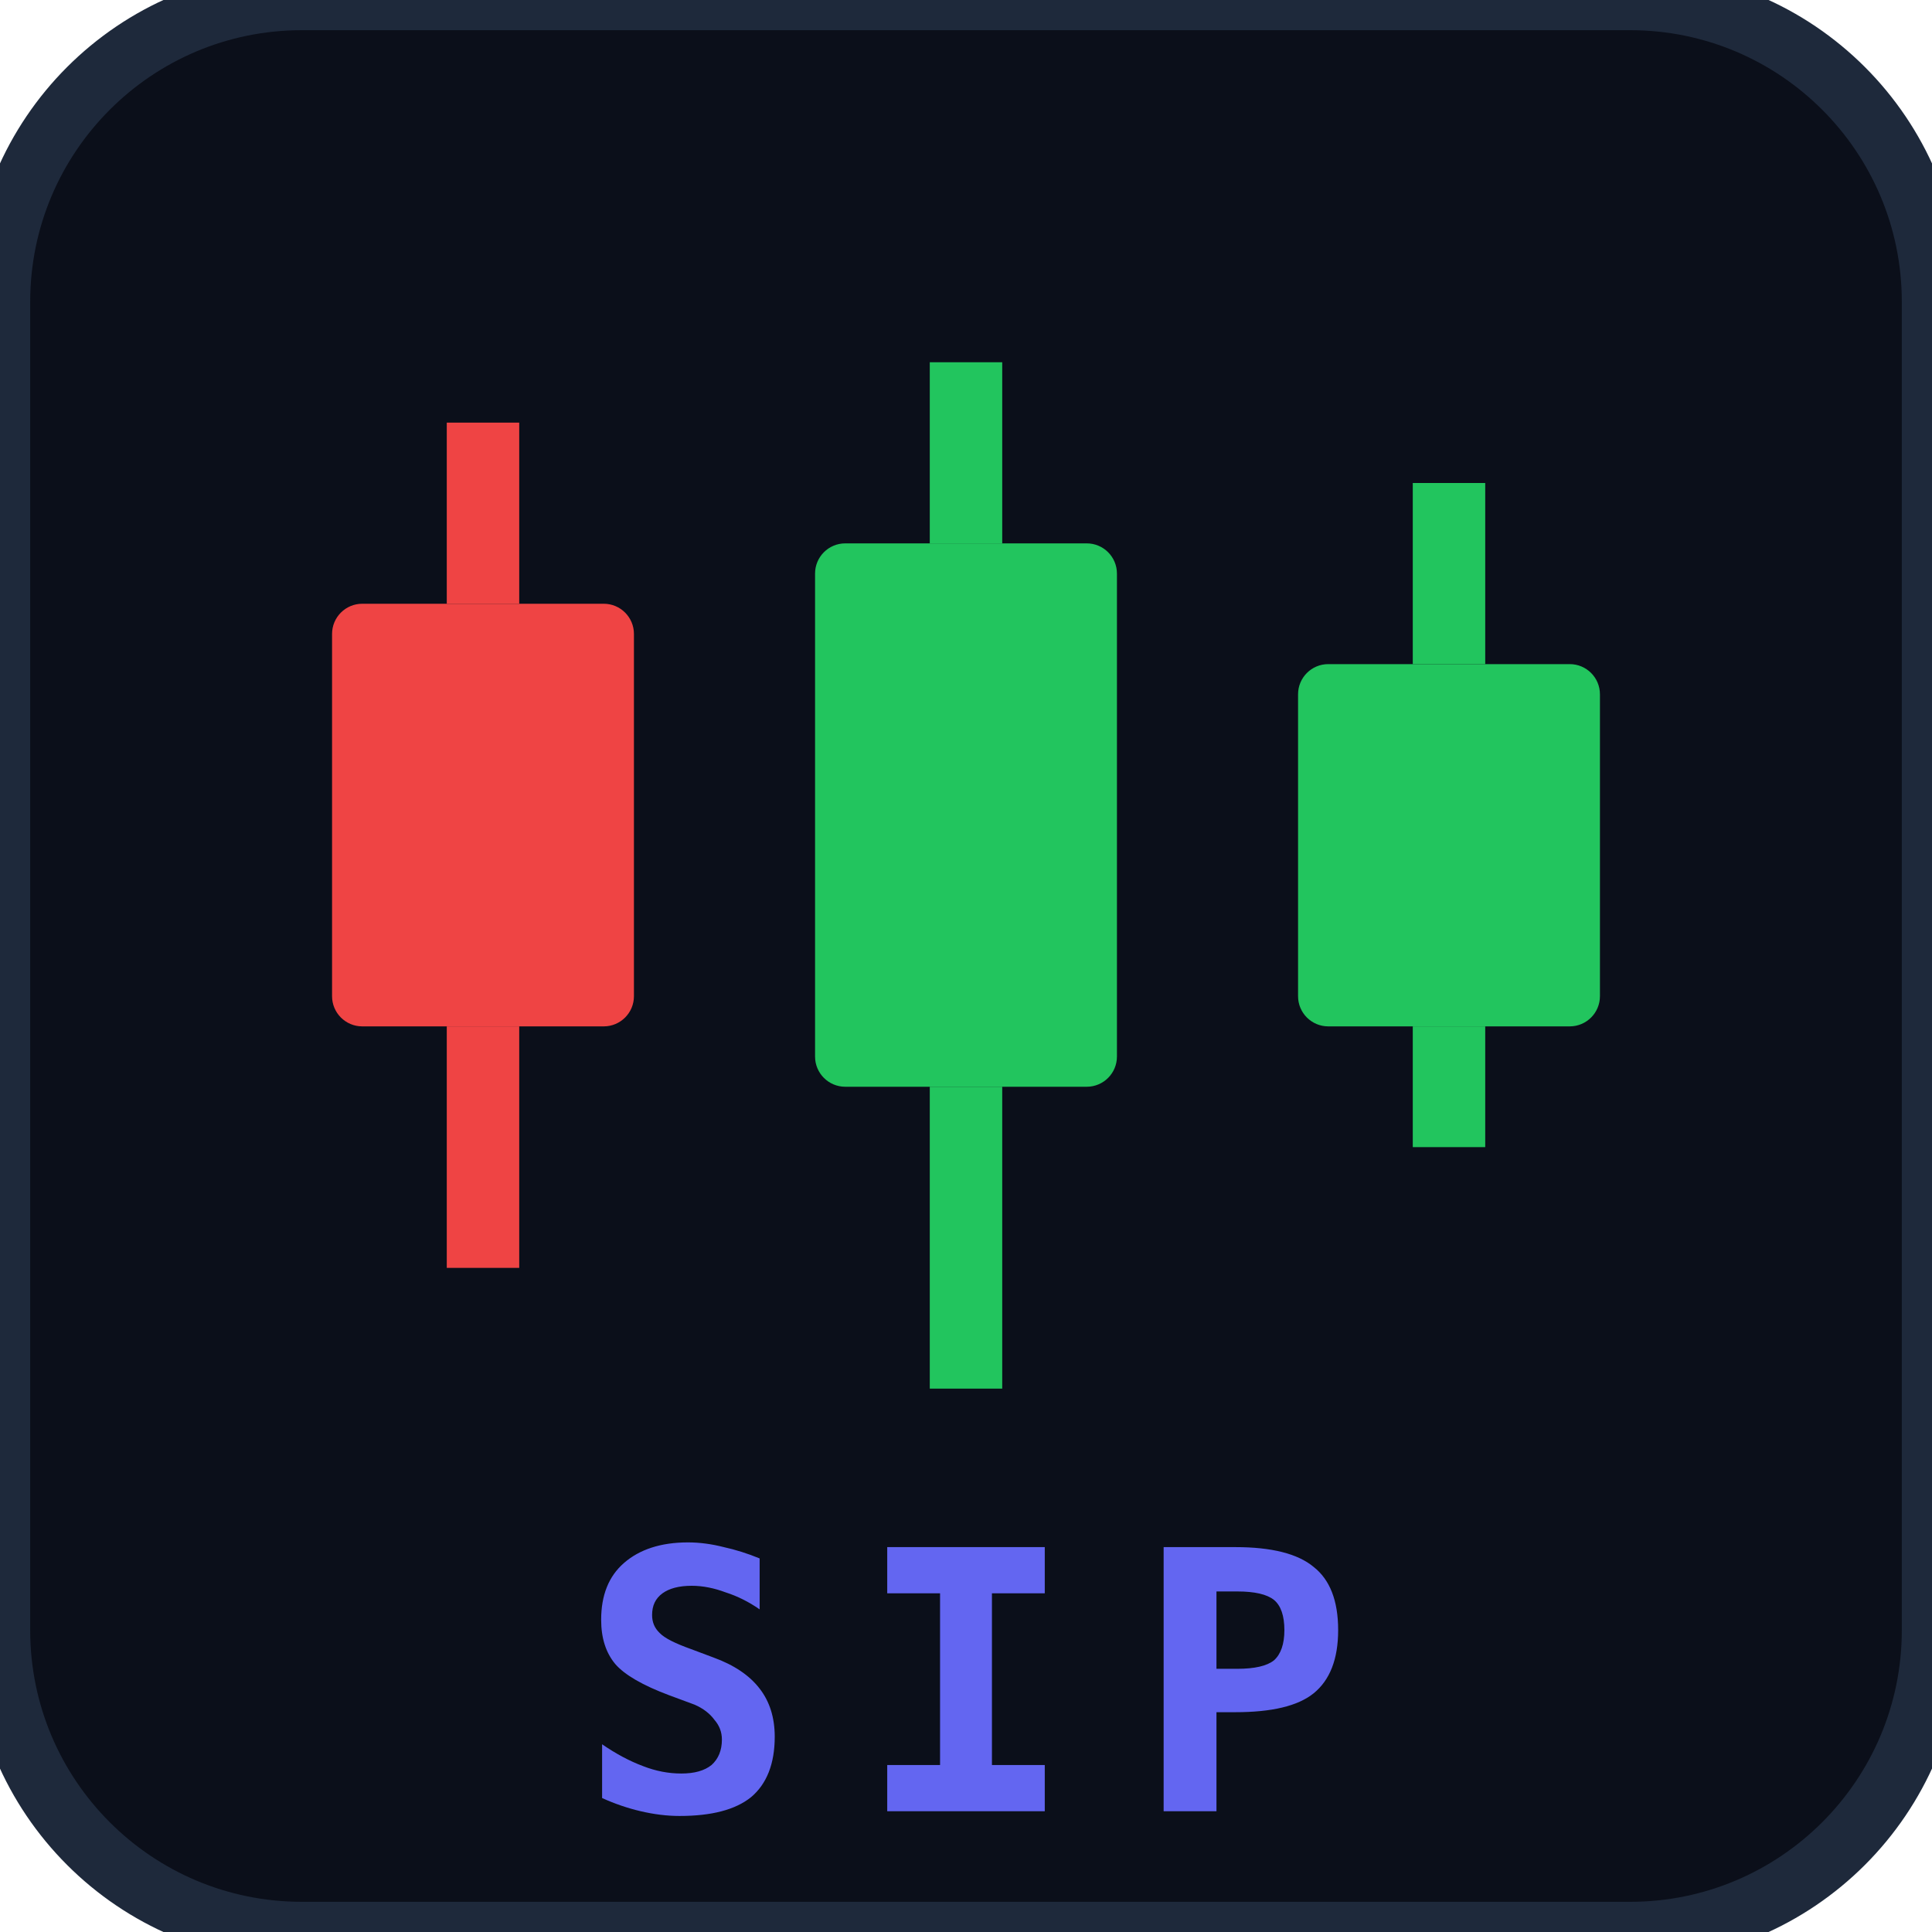
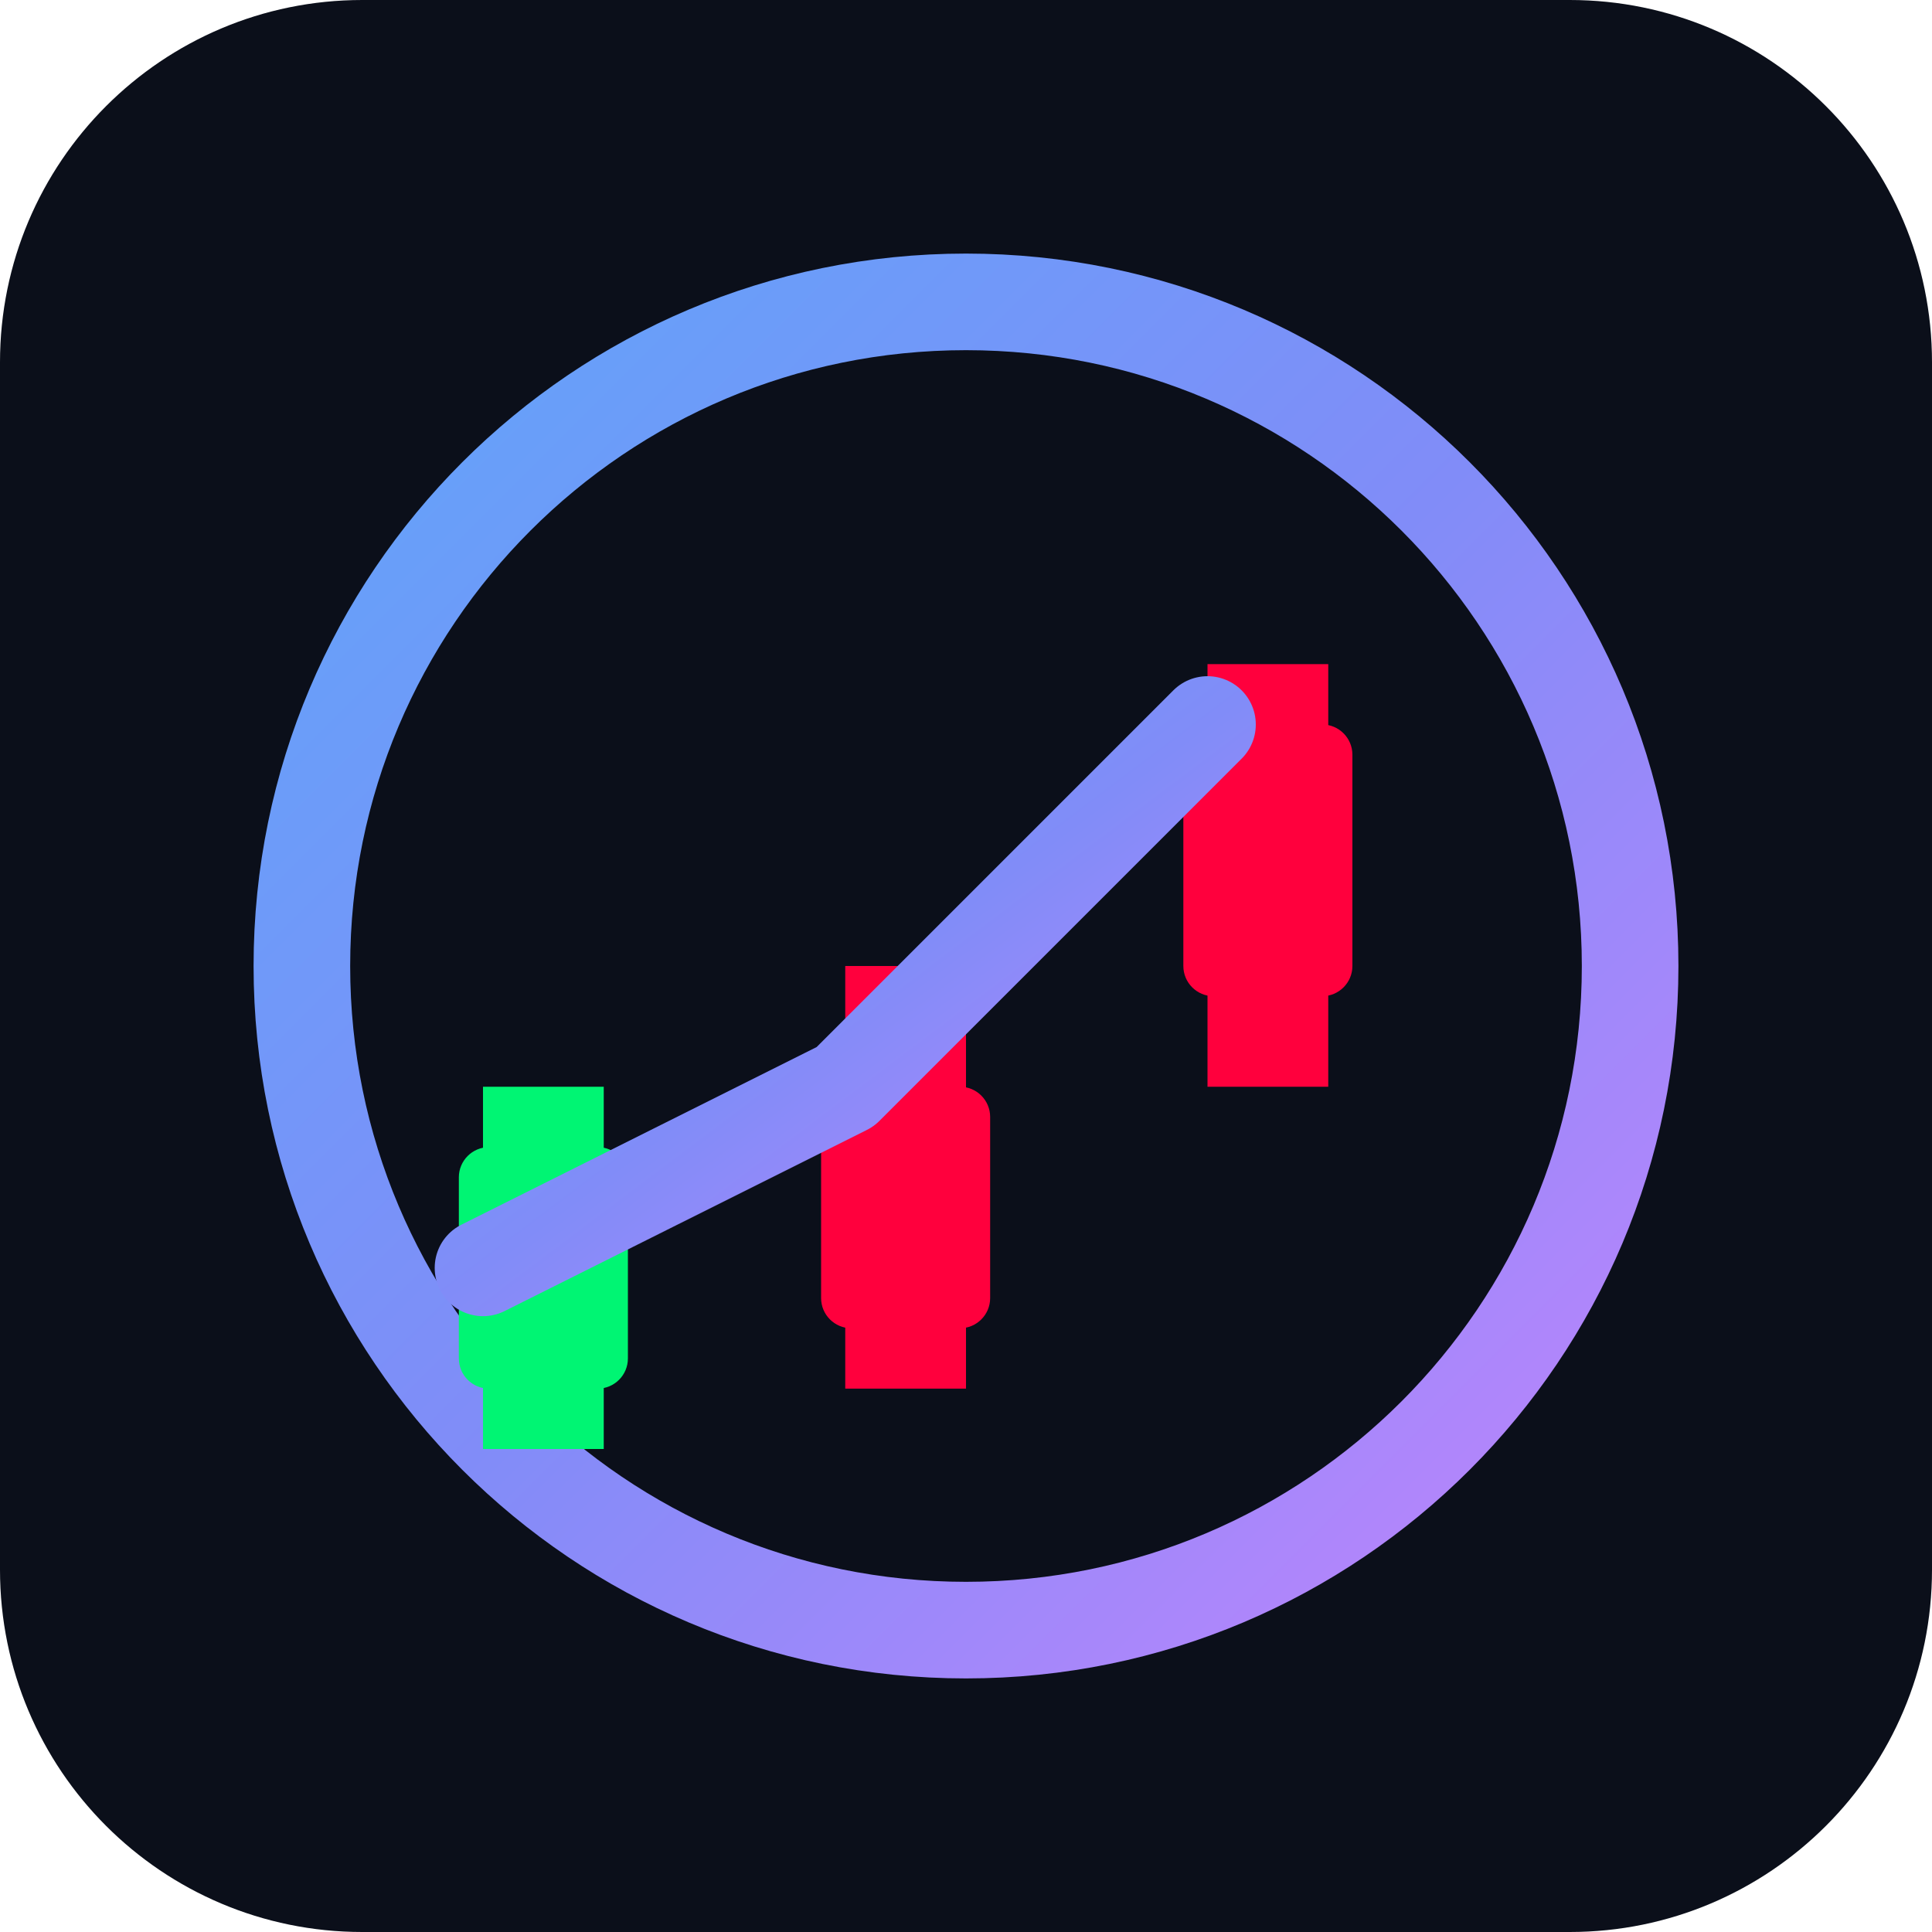
<svg xmlns="http://www.w3.org/2000/svg" viewBox="0 0 32 32">
-   <rect width="32" height="32" rx="5" fill="#0b0f1a" />
-   <rect width="32" height="32" rx="5" fill="none" stroke="#1e293b" stroke-width="1" />
-   <line x1="8" y1="7" x2="8" y2="10" stroke="#ef4444" stroke-width="1.2" />
-   <rect x="5.5" y="10" width="5" height="7" rx="0.5" fill="#ef4444" />
-   <line x1="8" y1="17" x2="8" y2="21" stroke="#ef4444" stroke-width="1.2" />
-   <line x1="16" y1="6" x2="16" y2="9" stroke="#22c55e" stroke-width="1.2" />
-   <rect x="13.5" y="9" width="5" height="9" rx="0.5" fill="#22c55e" />
-   <line x1="16" y1="18" x2="16" y2="23" stroke="#22c55e" stroke-width="1.2" />
-   <line x1="24" y1="8" x2="24" y2="11" stroke="#22c55e" stroke-width="1.2" />
-   <rect x="21.5" y="11" width="5" height="6" rx="0.5" fill="#22c55e" />
-   <line x1="24" y1="17" x2="24" y2="19" stroke="#22c55e" stroke-width="1.2" />
-   <text x="16" y="30" text-anchor="middle" font-family="monospace" font-weight="bold" font-size="6" fill="#6366f1" letter-spacing="1">SIP</text>
+   <defs>
+     <linearGradient id="ring" x1="0" y1="0" x2="1" y2="1">
+       <stop offset="0" stop-color="#60a5fa" />
+       <stop offset=".5" stop-color="#818cf8" />
+       <stop offset="1" stop-color="#c084fc" />
+     </linearGradient>
+   </defs>
+   <rect width="32" height="32" rx="6" fill="#0b0f1a" />
+   <circle cx="16" cy="16" r="11" fill="none" stroke="url(#ring)" stroke-width="1.6" />
+   <line x1="9" y1="18" x2="9" y2="24" stroke="#00f573" stroke-width="2" />
+   <rect x="7.6" y="19" width="2.8" height="4" rx=".5" fill="#00f573" />
+   <line x1="15" y1="16" x2="15" y2="23" stroke="#ff003d" stroke-width="2" />
+   <rect x="13.6" y="18" width="2.8" height="4" rx=".5" fill="#ff003d" />
+   <line x1="21" y1="11" x2="21" y2="18" stroke="#ff003d" stroke-width="2" />
+   <rect x="19.6" y="12" width="2.8" height="4.5" rx=".5" fill="#ff003d" />
+   <polyline points="8,21 14,18 20,12" fill="none" stroke="url(#ring)" stroke-width="1.6" stroke-linecap="round" stroke-linejoin="round" />
</svg>
